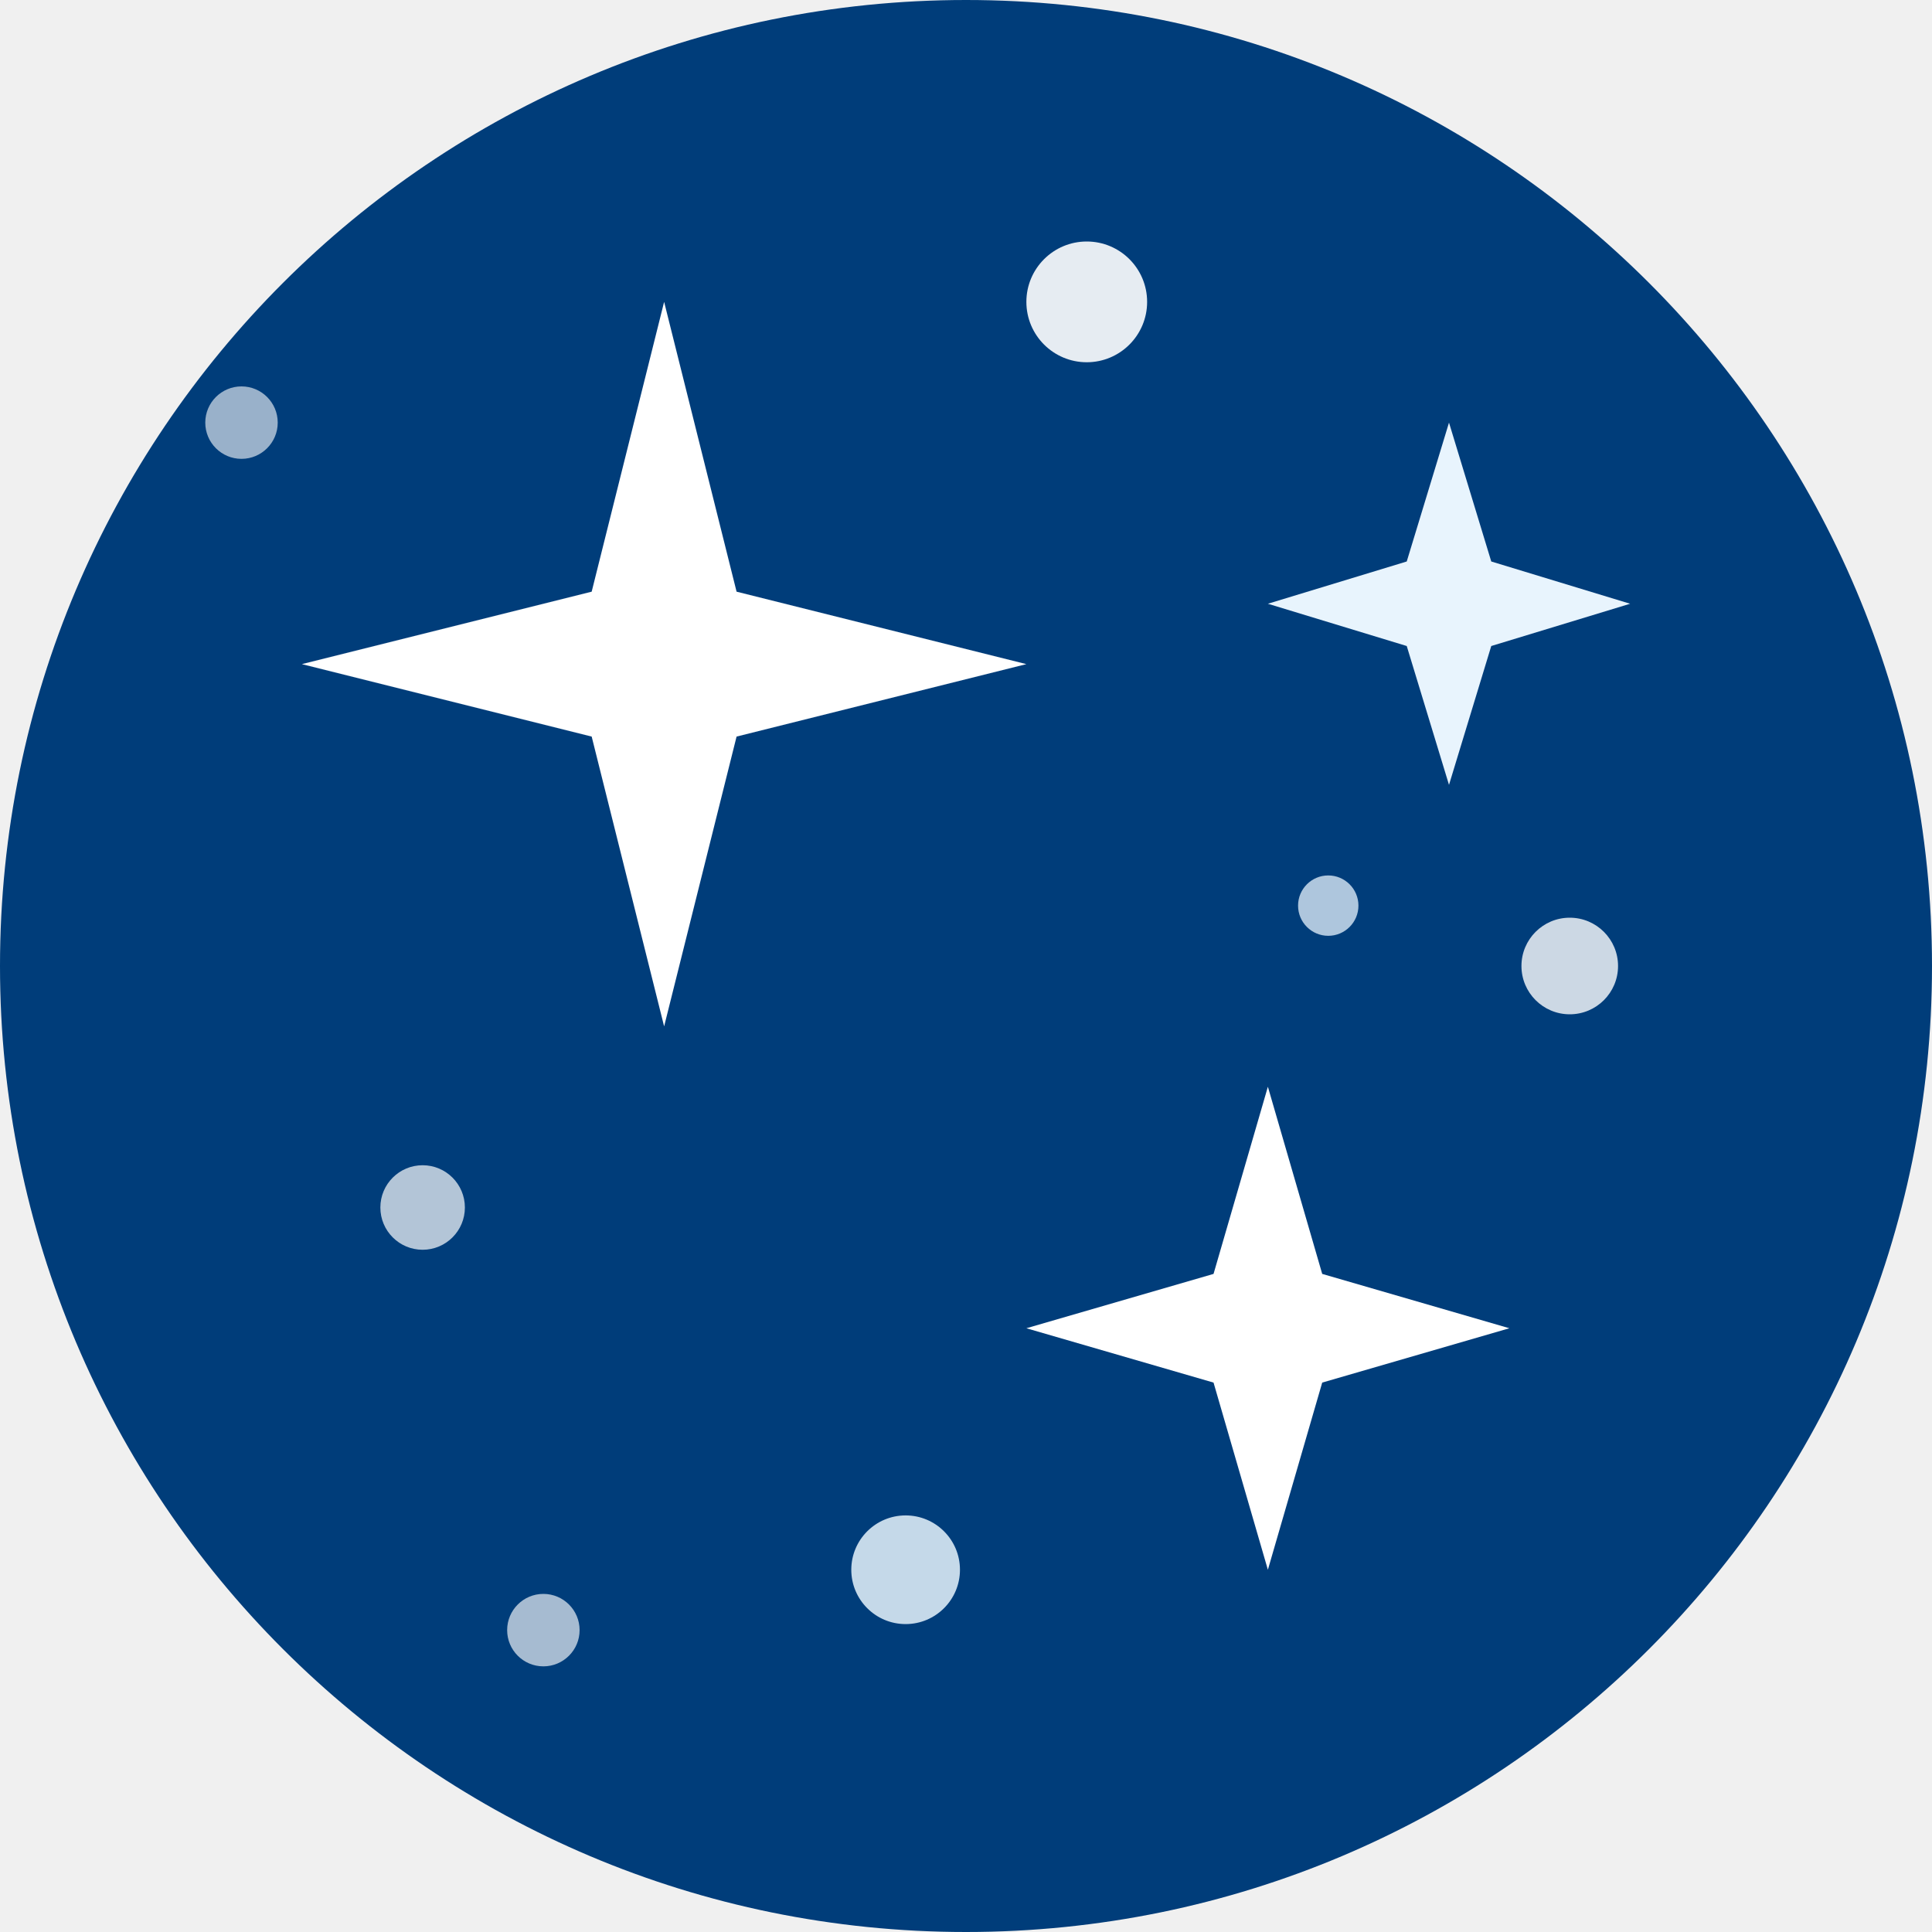
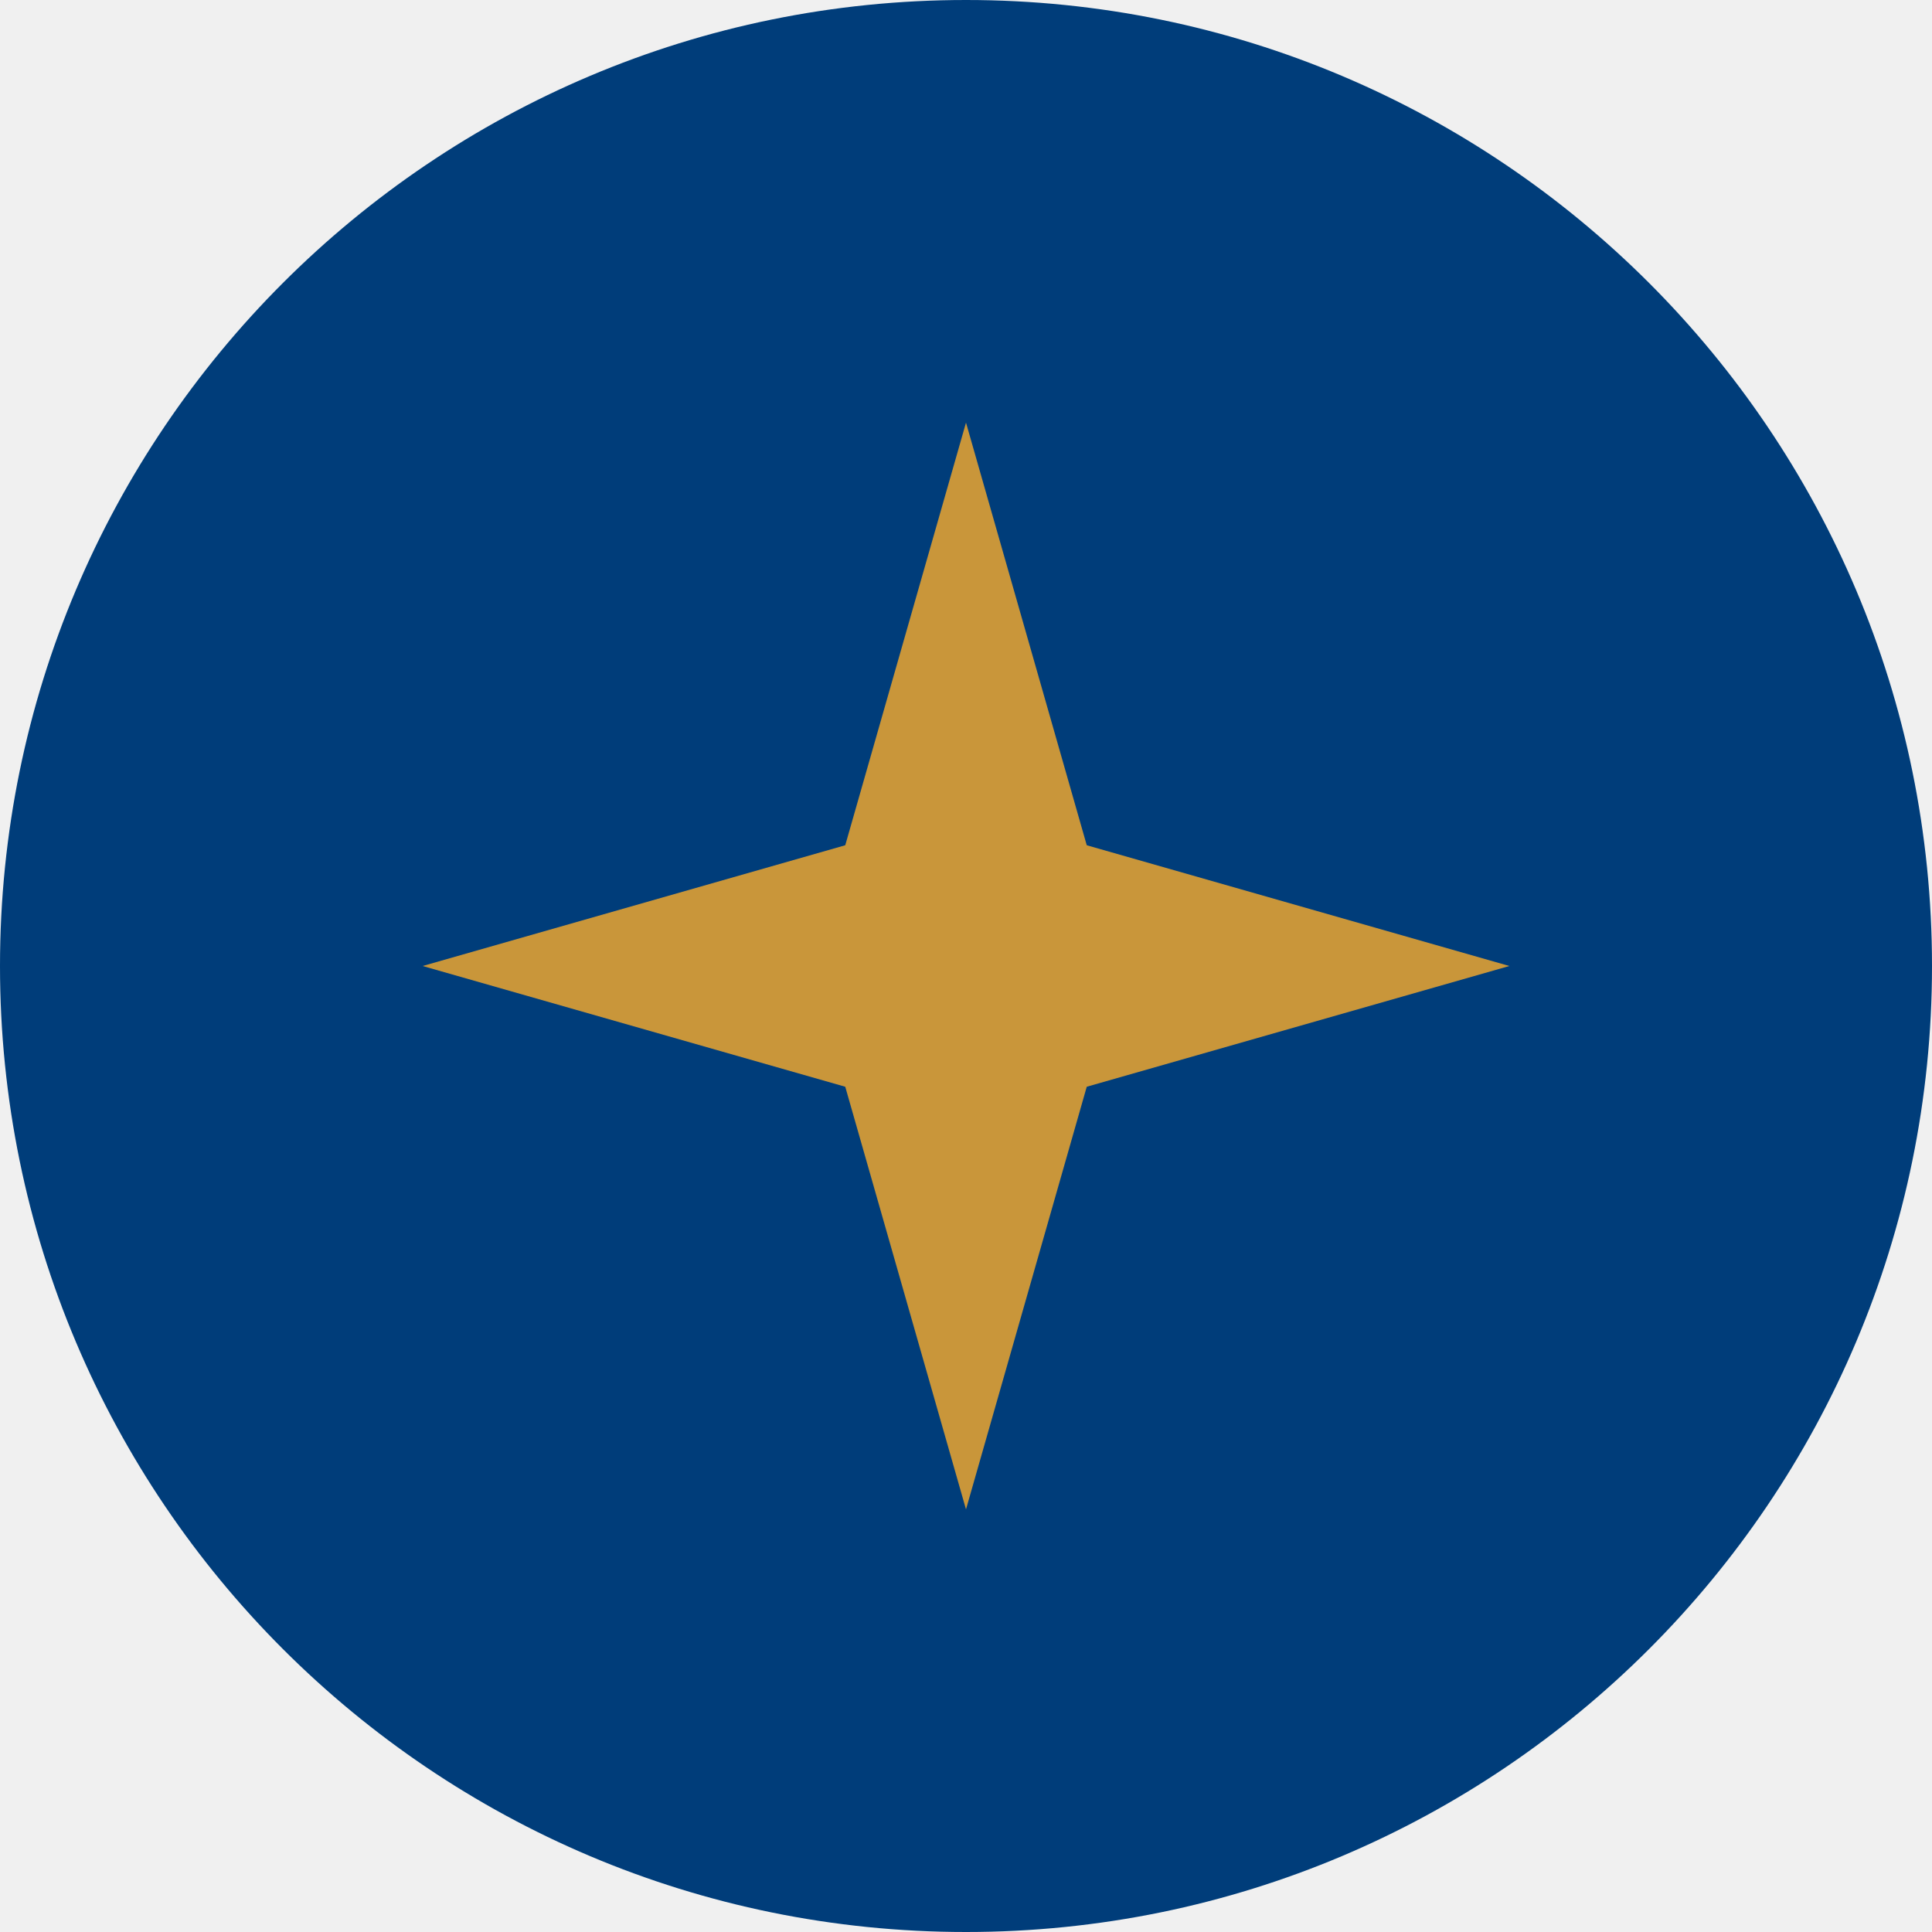
<svg xmlns="http://www.w3.org/2000/svg" viewBox="0 0 32 32" width="32" height="32">
  <circle cx="16" cy="16" r="16" fill="#003D7A" />
-   <polygon points="11,5 12.2,9.8 17,11 12.2,12.2 11,17 9.8,12.2 5,11 9.8,9.8" fill="white" />
-   <polygon points="21,18 21.9,21.1 25,22 21.9,22.9 21,26 20.1,22.9 17,22 20.1,21.1" fill="white" />
-   <polygon points="24,7 24.7,9.3 27,10 24.7,10.7 24,13 23.3,10.7 21,10 23.3,9.3" fill="#E8F4FD" />
-   <circle cx="18" cy="5" r="1" fill="white" opacity="0.9" />
-   <circle cx="26" cy="16" r="0.8" fill="white" opacity="0.8" />
-   <circle cx="7" cy="20" r="0.7" fill="white" opacity="0.7" />
-   <circle cx="15" cy="26" r="0.9" fill="#E8F4FD" opacity="0.85" />
-   <circle cx="4" cy="7" r="0.6" fill="white" opacity="0.6" />
-   <circle cx="22" cy="15" r="0.5" fill="#E8F4FD" opacity="0.75" />
-   <circle cx="9" cy="27" r="0.6" fill="white" opacity="0.65" />
+   <polygon points="16,7 18,14 25,16 18,18 16,25 14,18 7,16 14,14" fill="#C9963A" />
</svg>
